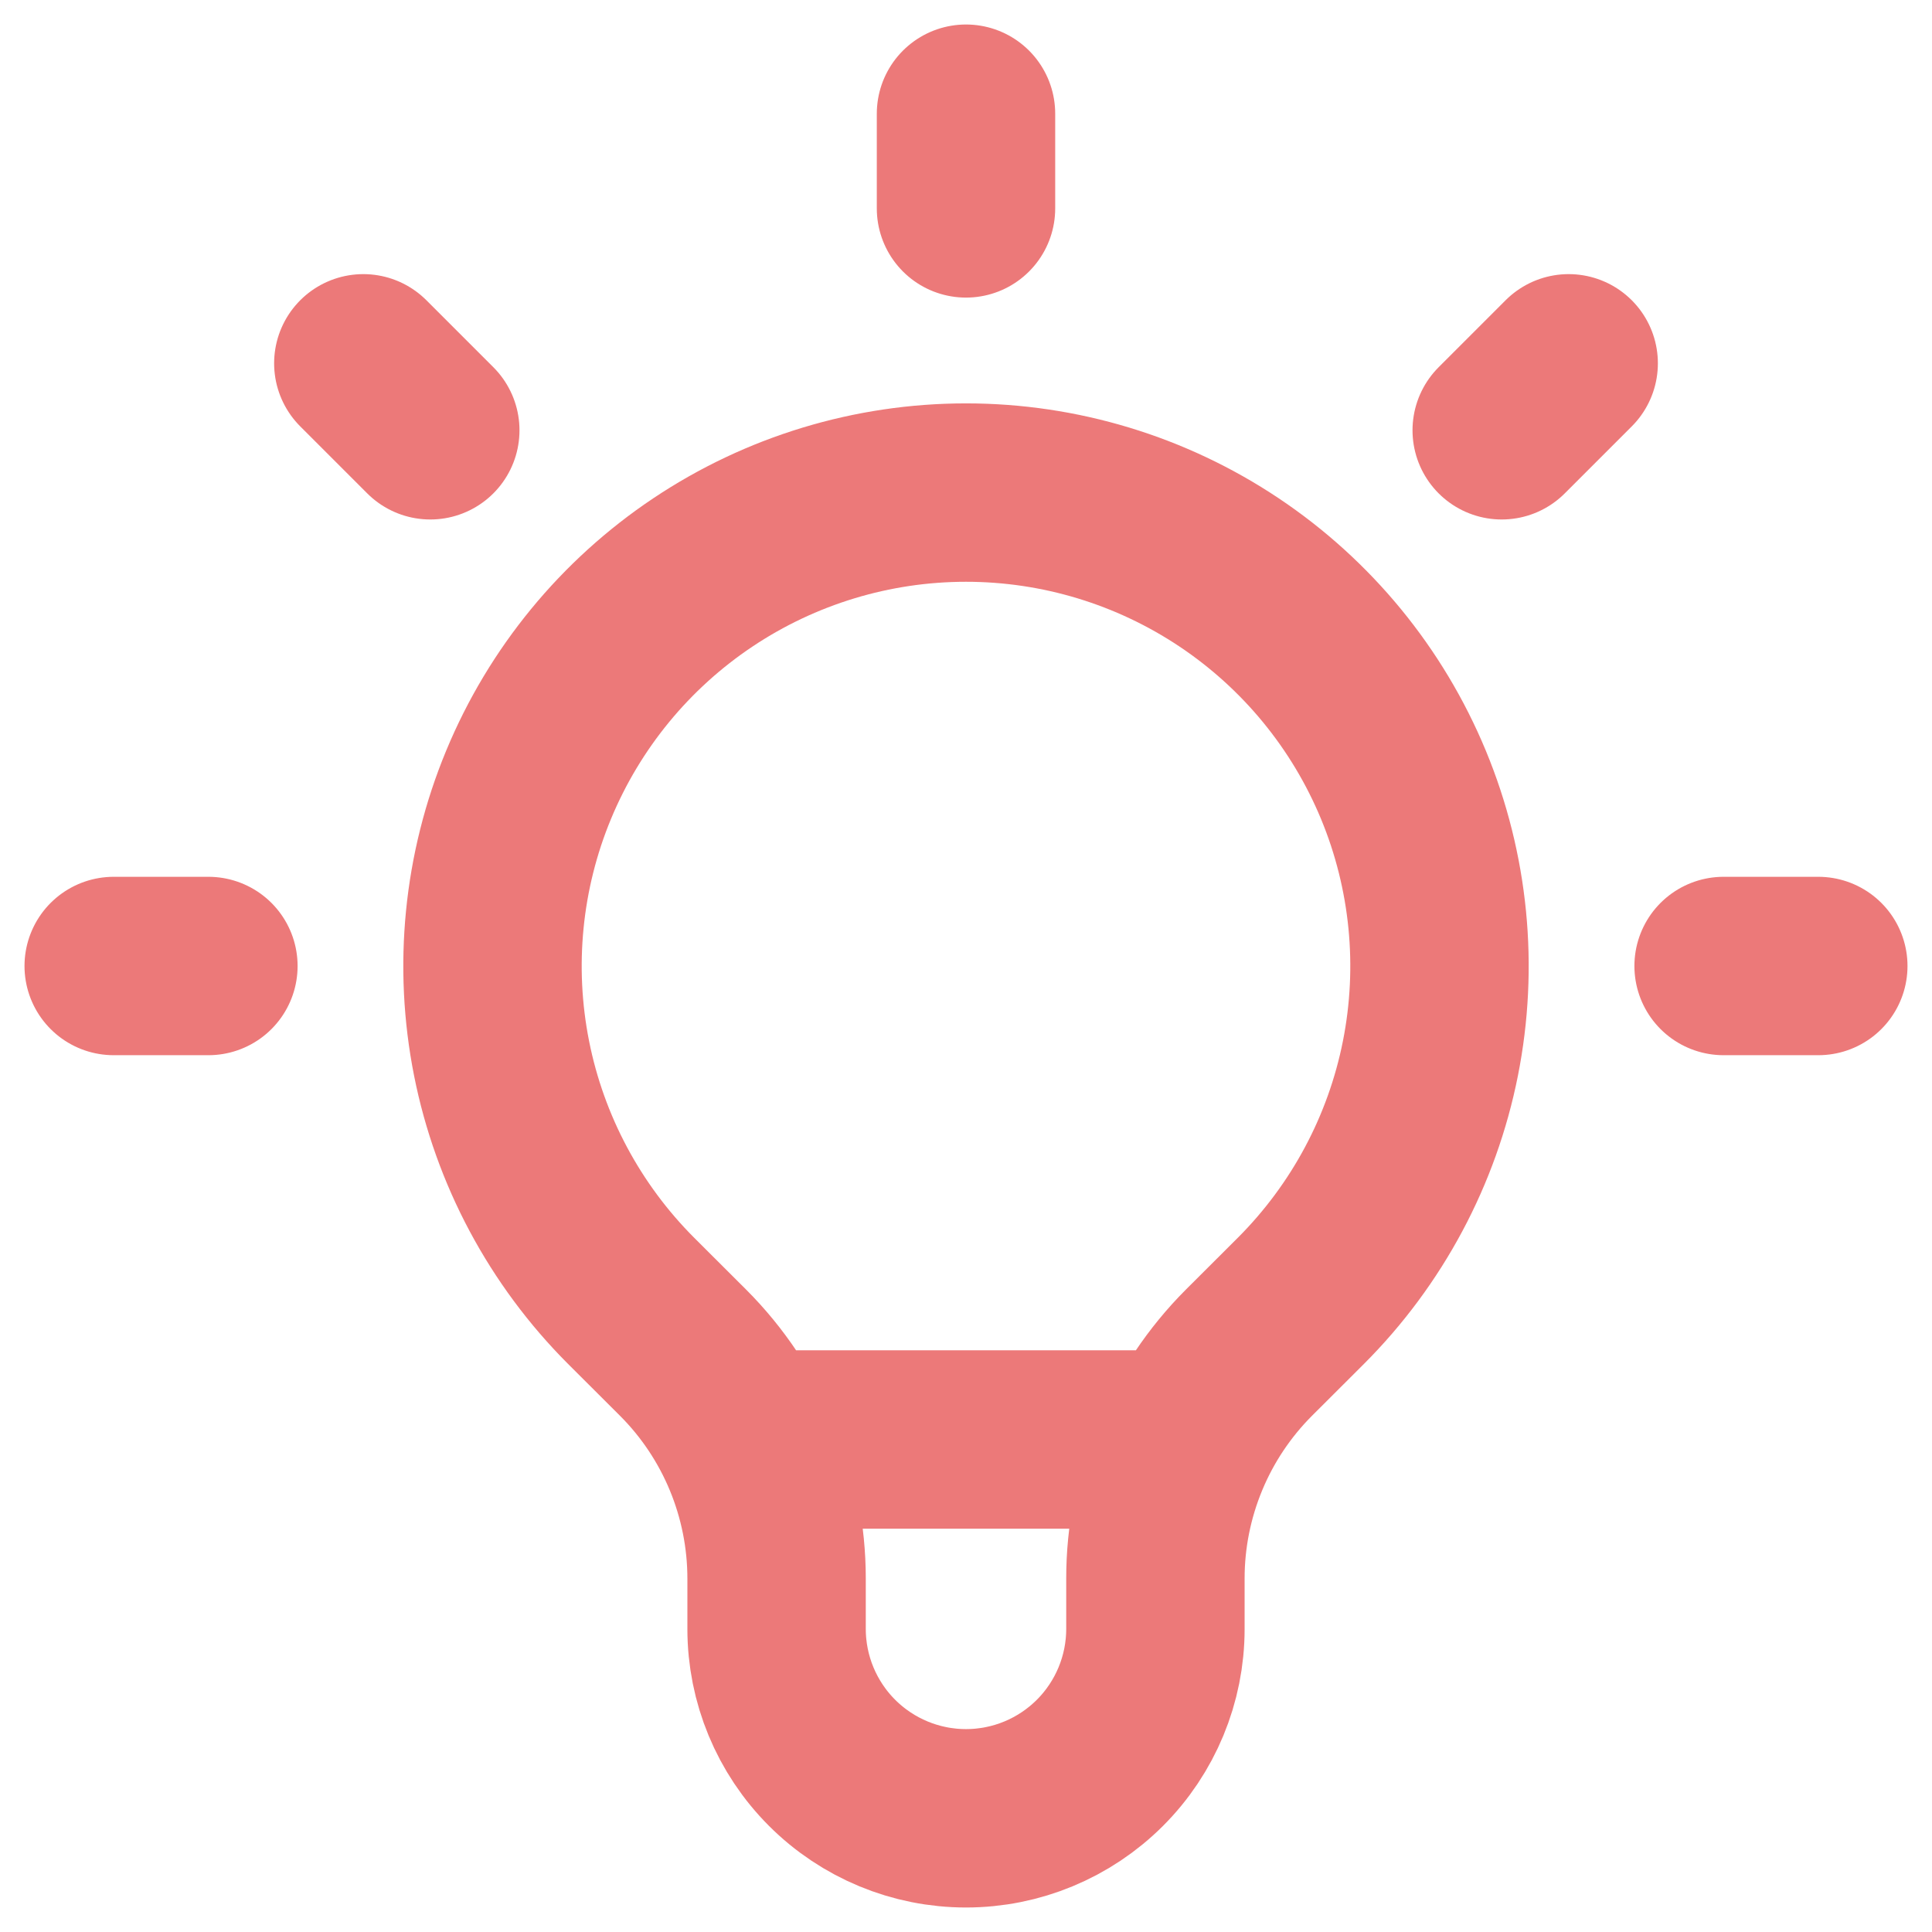
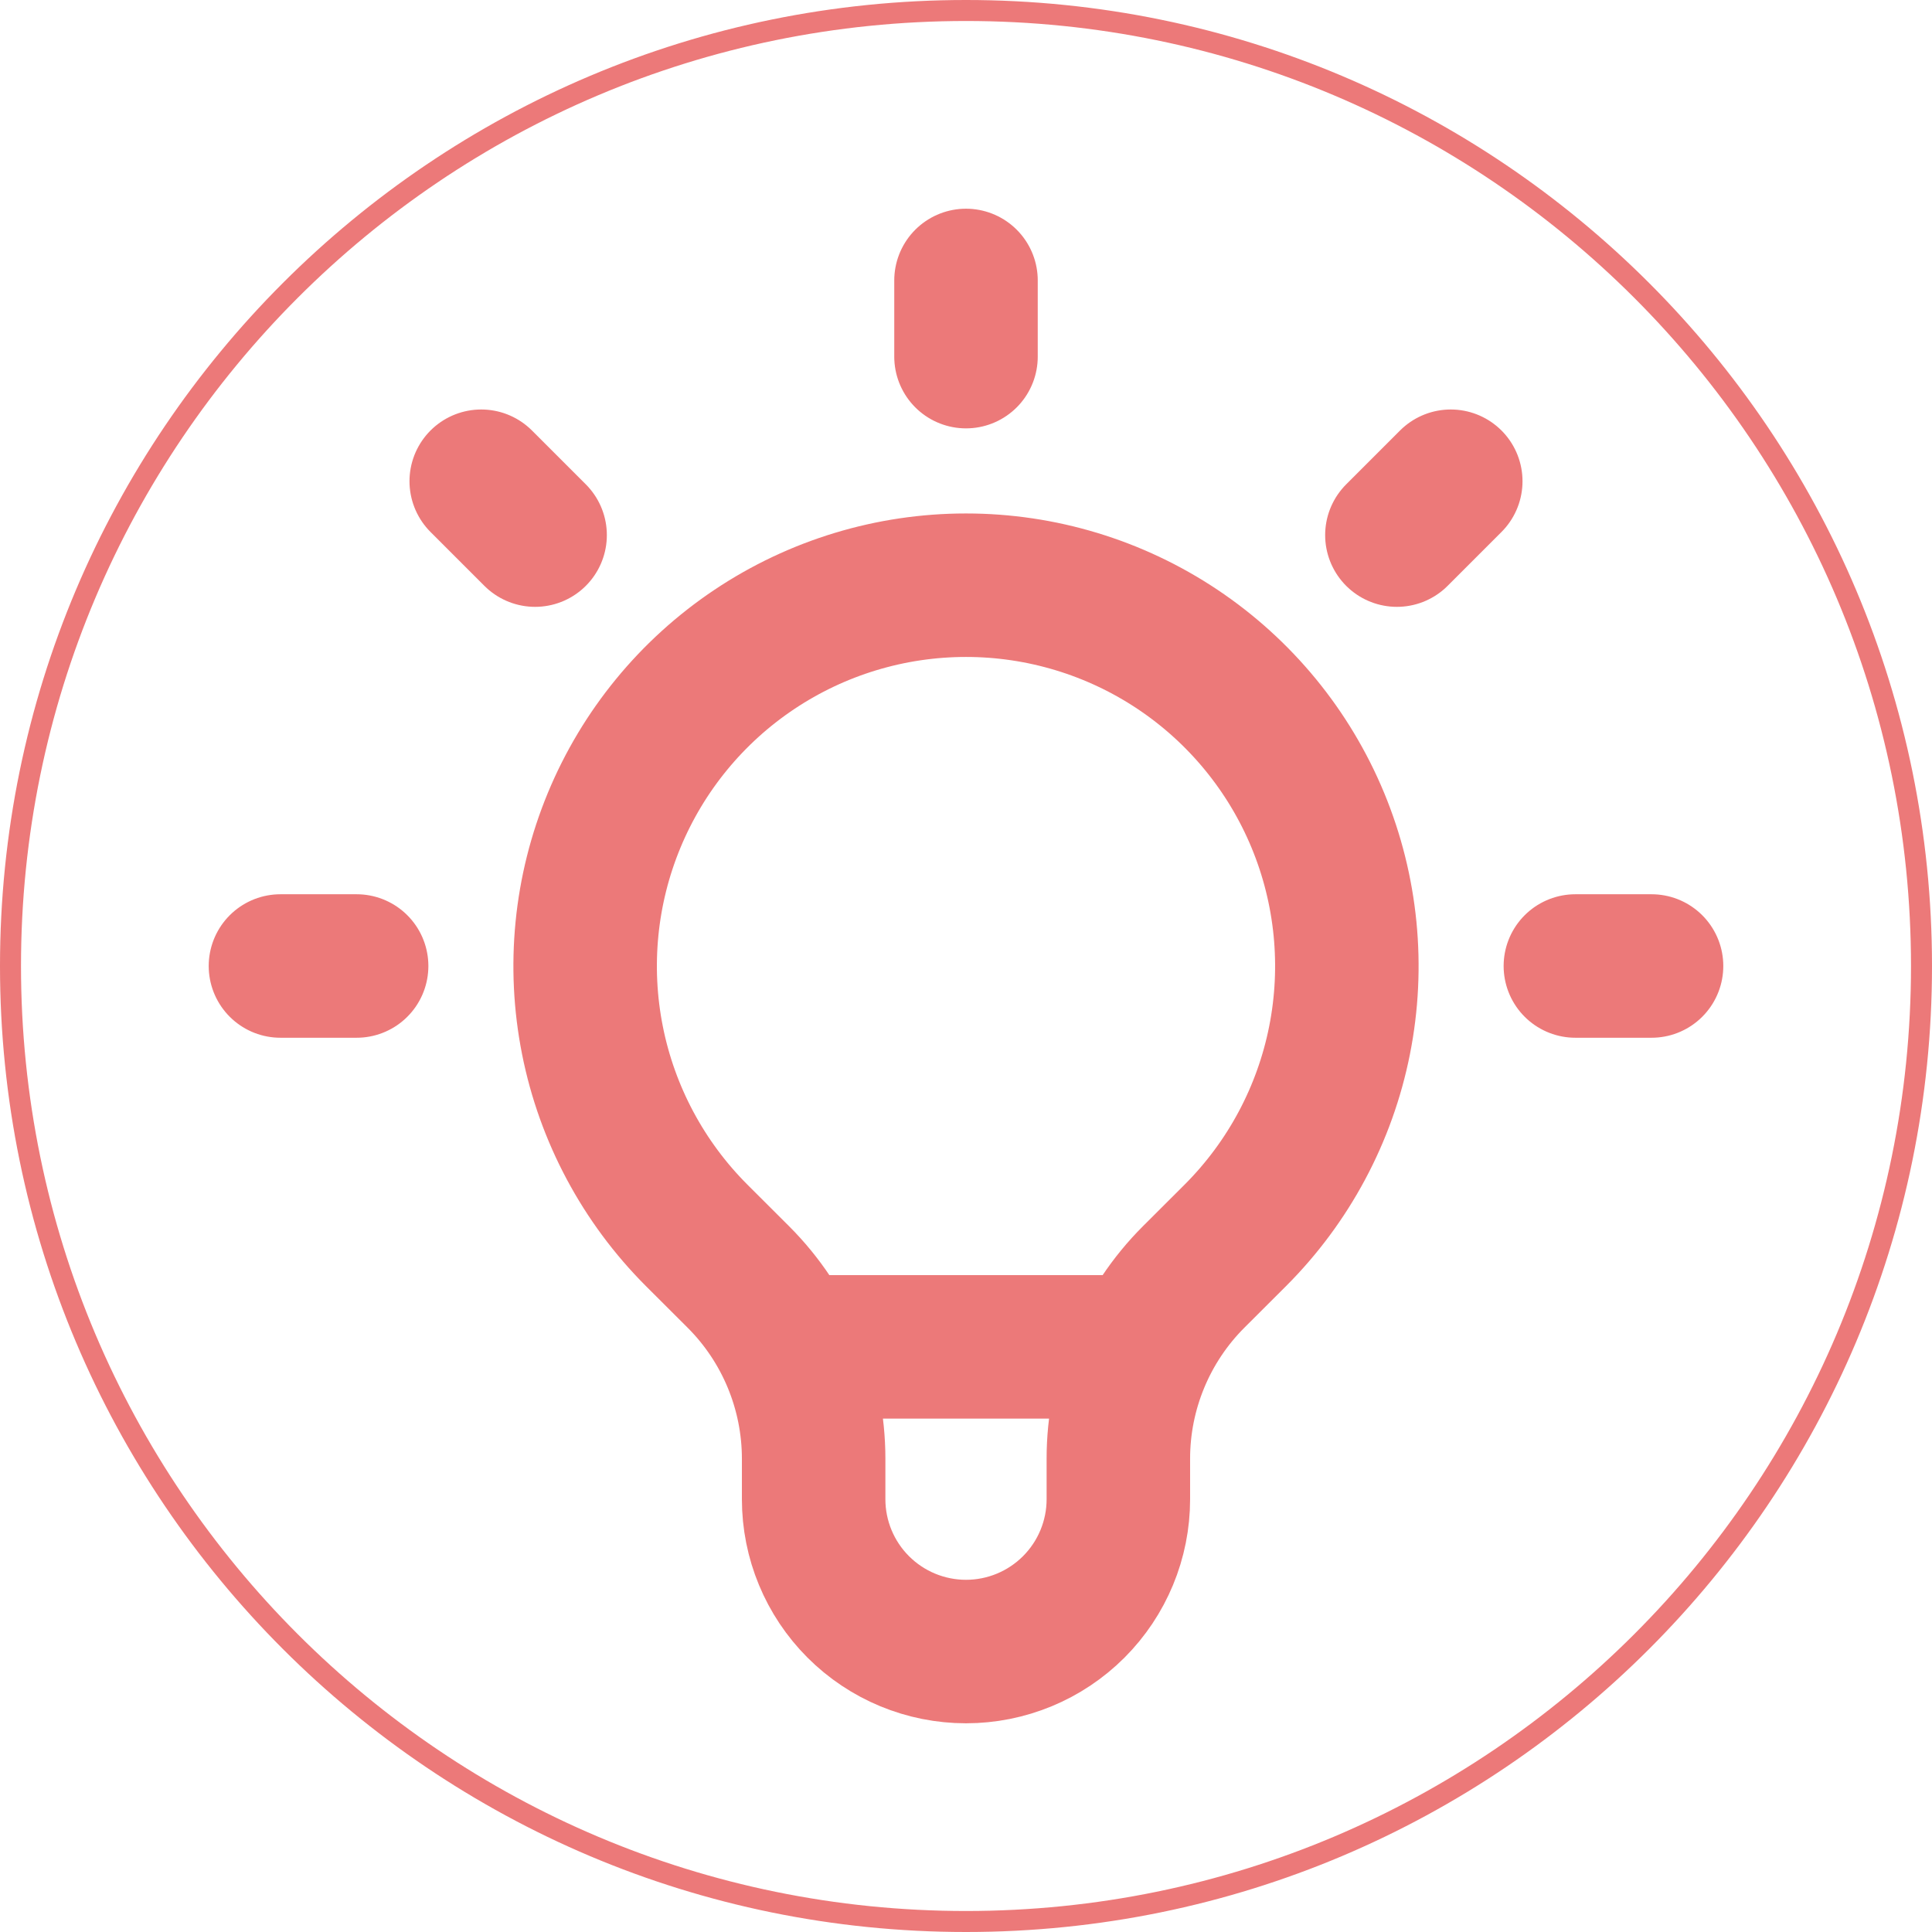
- <svg xmlns="http://www.w3.org/2000/svg" width="74" height="74" viewBox="0 0 74 74" fill="none">
-   <path d="M28.523 55.136H45.473H28.523ZM37 4.355V7.982V4.355ZM60.084 13.916L57.519 16.481L60.084 13.916ZM69.645 37H66.018H69.645ZM7.982 37H4.355H7.982ZM16.481 16.481L13.916 13.916L16.481 16.481ZM24.174 49.826C21.638 47.289 19.911 44.058 19.212 40.54C18.513 37.022 18.872 33.376 20.245 30.062C21.618 26.748 23.942 23.916 26.925 21.923C29.907 19.931 33.413 18.867 37 18.867C40.587 18.867 44.093 19.931 47.075 21.923C50.058 23.916 52.382 26.748 53.755 30.062C55.128 33.376 55.487 37.022 54.788 40.54C54.089 44.058 52.362 47.289 49.826 49.826L47.838 51.81C46.702 52.947 45.8 54.296 45.186 55.781C44.571 57.266 44.254 58.857 44.255 60.465V62.391C44.255 64.315 43.49 66.16 42.13 67.52C40.769 68.881 38.924 69.645 37 69.645C35.076 69.645 33.231 68.881 31.87 67.52C30.51 66.16 29.745 64.315 29.745 62.391V60.465C29.745 57.218 28.454 54.102 26.162 51.81L24.174 49.826Z" stroke="#EC7979" stroke-width="6.833" stroke-linecap="round" stroke-linejoin="round" />
+ <svg xmlns="http://www.w3.org/2000/svg" width="92" height="92" viewBox="0 0 92 92" fill="none">
+   <path d="M37.523 64.136H54.473H37.523ZM46 13.355V16.982V13.355ZM69.084 22.916L66.519 25.481L69.084 22.916ZM78.645 46H75.018H78.645ZM16.982 46H13.355H16.982ZM25.481 25.481L22.916 22.916L25.481 25.481ZM33.174 58.826C30.638 56.289 28.911 53.058 28.212 49.54C27.513 46.022 27.872 42.376 29.245 39.062C30.618 35.748 32.942 32.916 35.925 30.923C38.907 28.931 42.413 27.867 46 27.867C49.587 27.867 53.093 28.931 56.075 30.923C59.058 32.916 61.382 35.748 62.755 39.062C64.128 42.376 64.487 46.022 63.788 49.54C63.089 53.058 61.362 56.289 58.826 58.826L56.838 60.81C55.702 61.947 54.8 63.296 54.186 64.781C53.571 66.266 53.254 67.857 53.255 69.465V71.391C53.255 73.315 52.49 75.16 51.13 76.52C49.769 77.881 47.924 78.645 46 78.645C44.076 78.645 42.231 77.881 40.87 76.52C39.51 75.16 38.745 73.315 38.745 71.391V69.465C38.745 66.218 37.454 63.102 35.162 60.81L33.174 58.826Z" stroke="#EC7979" stroke-width="6.833" stroke-linecap="round" stroke-linejoin="round" />
+   <circle cx="46" cy="46" r="45.5" stroke="#EC7979" />
</svg>
